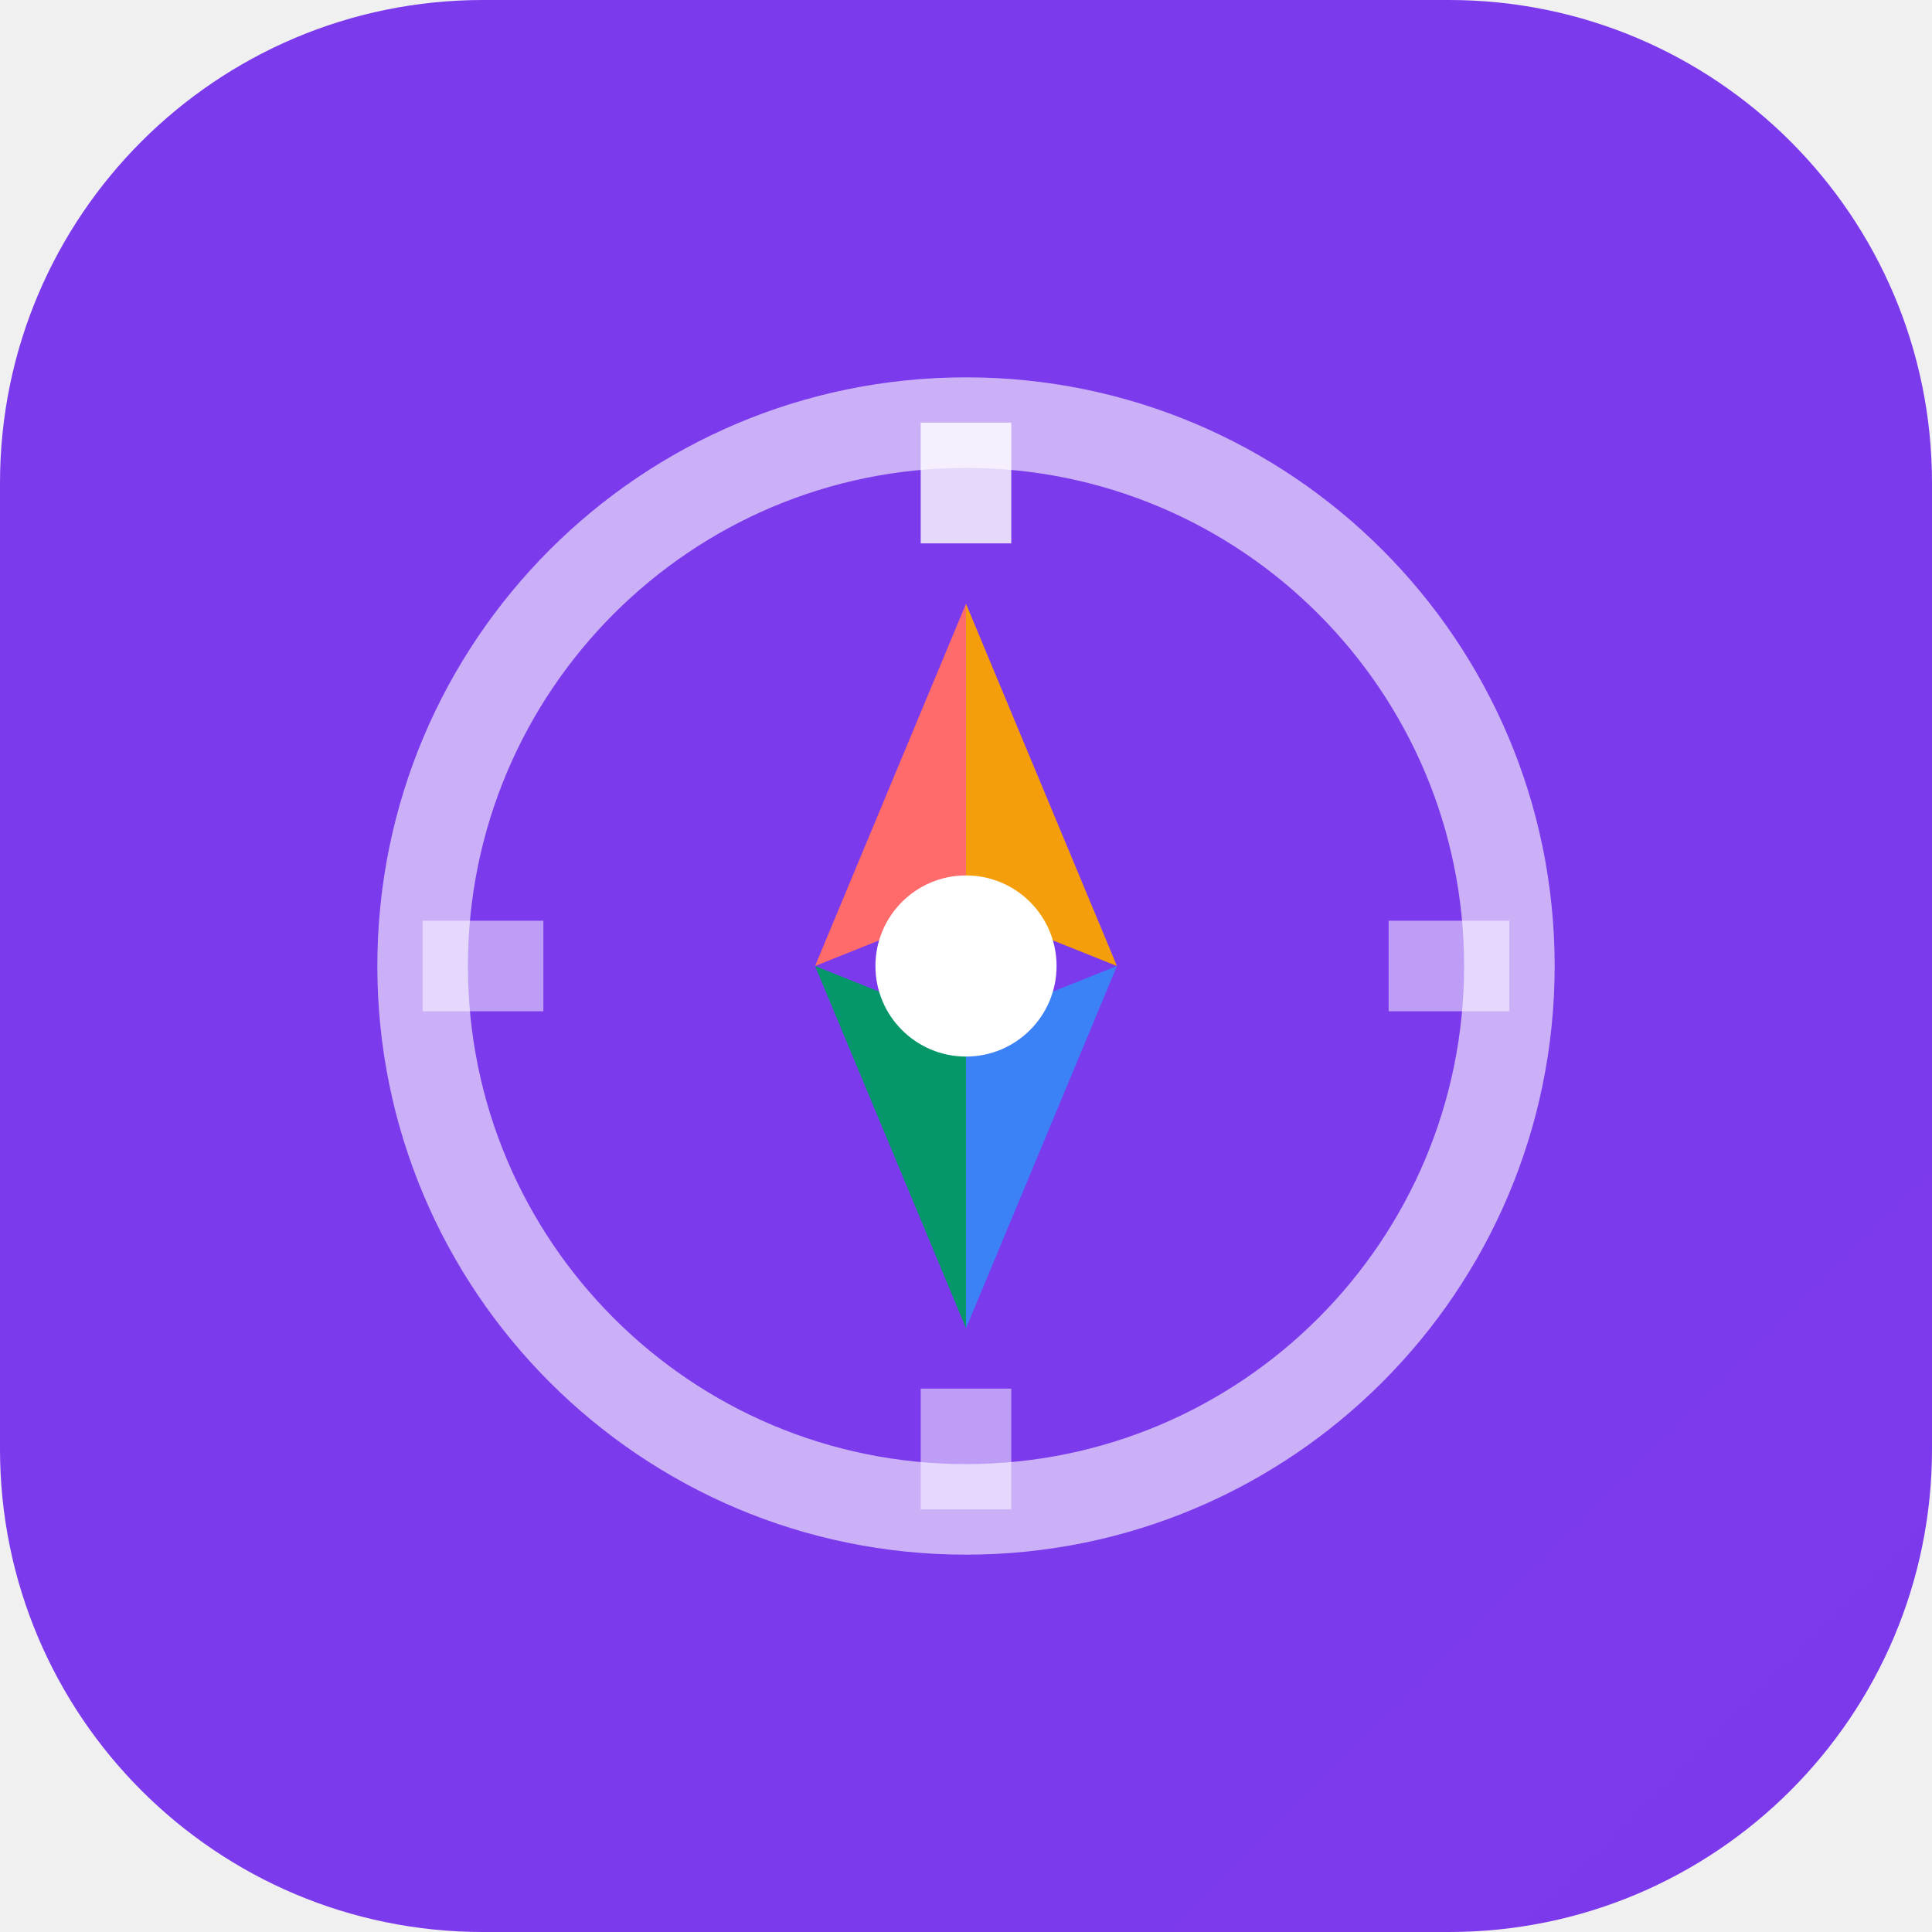
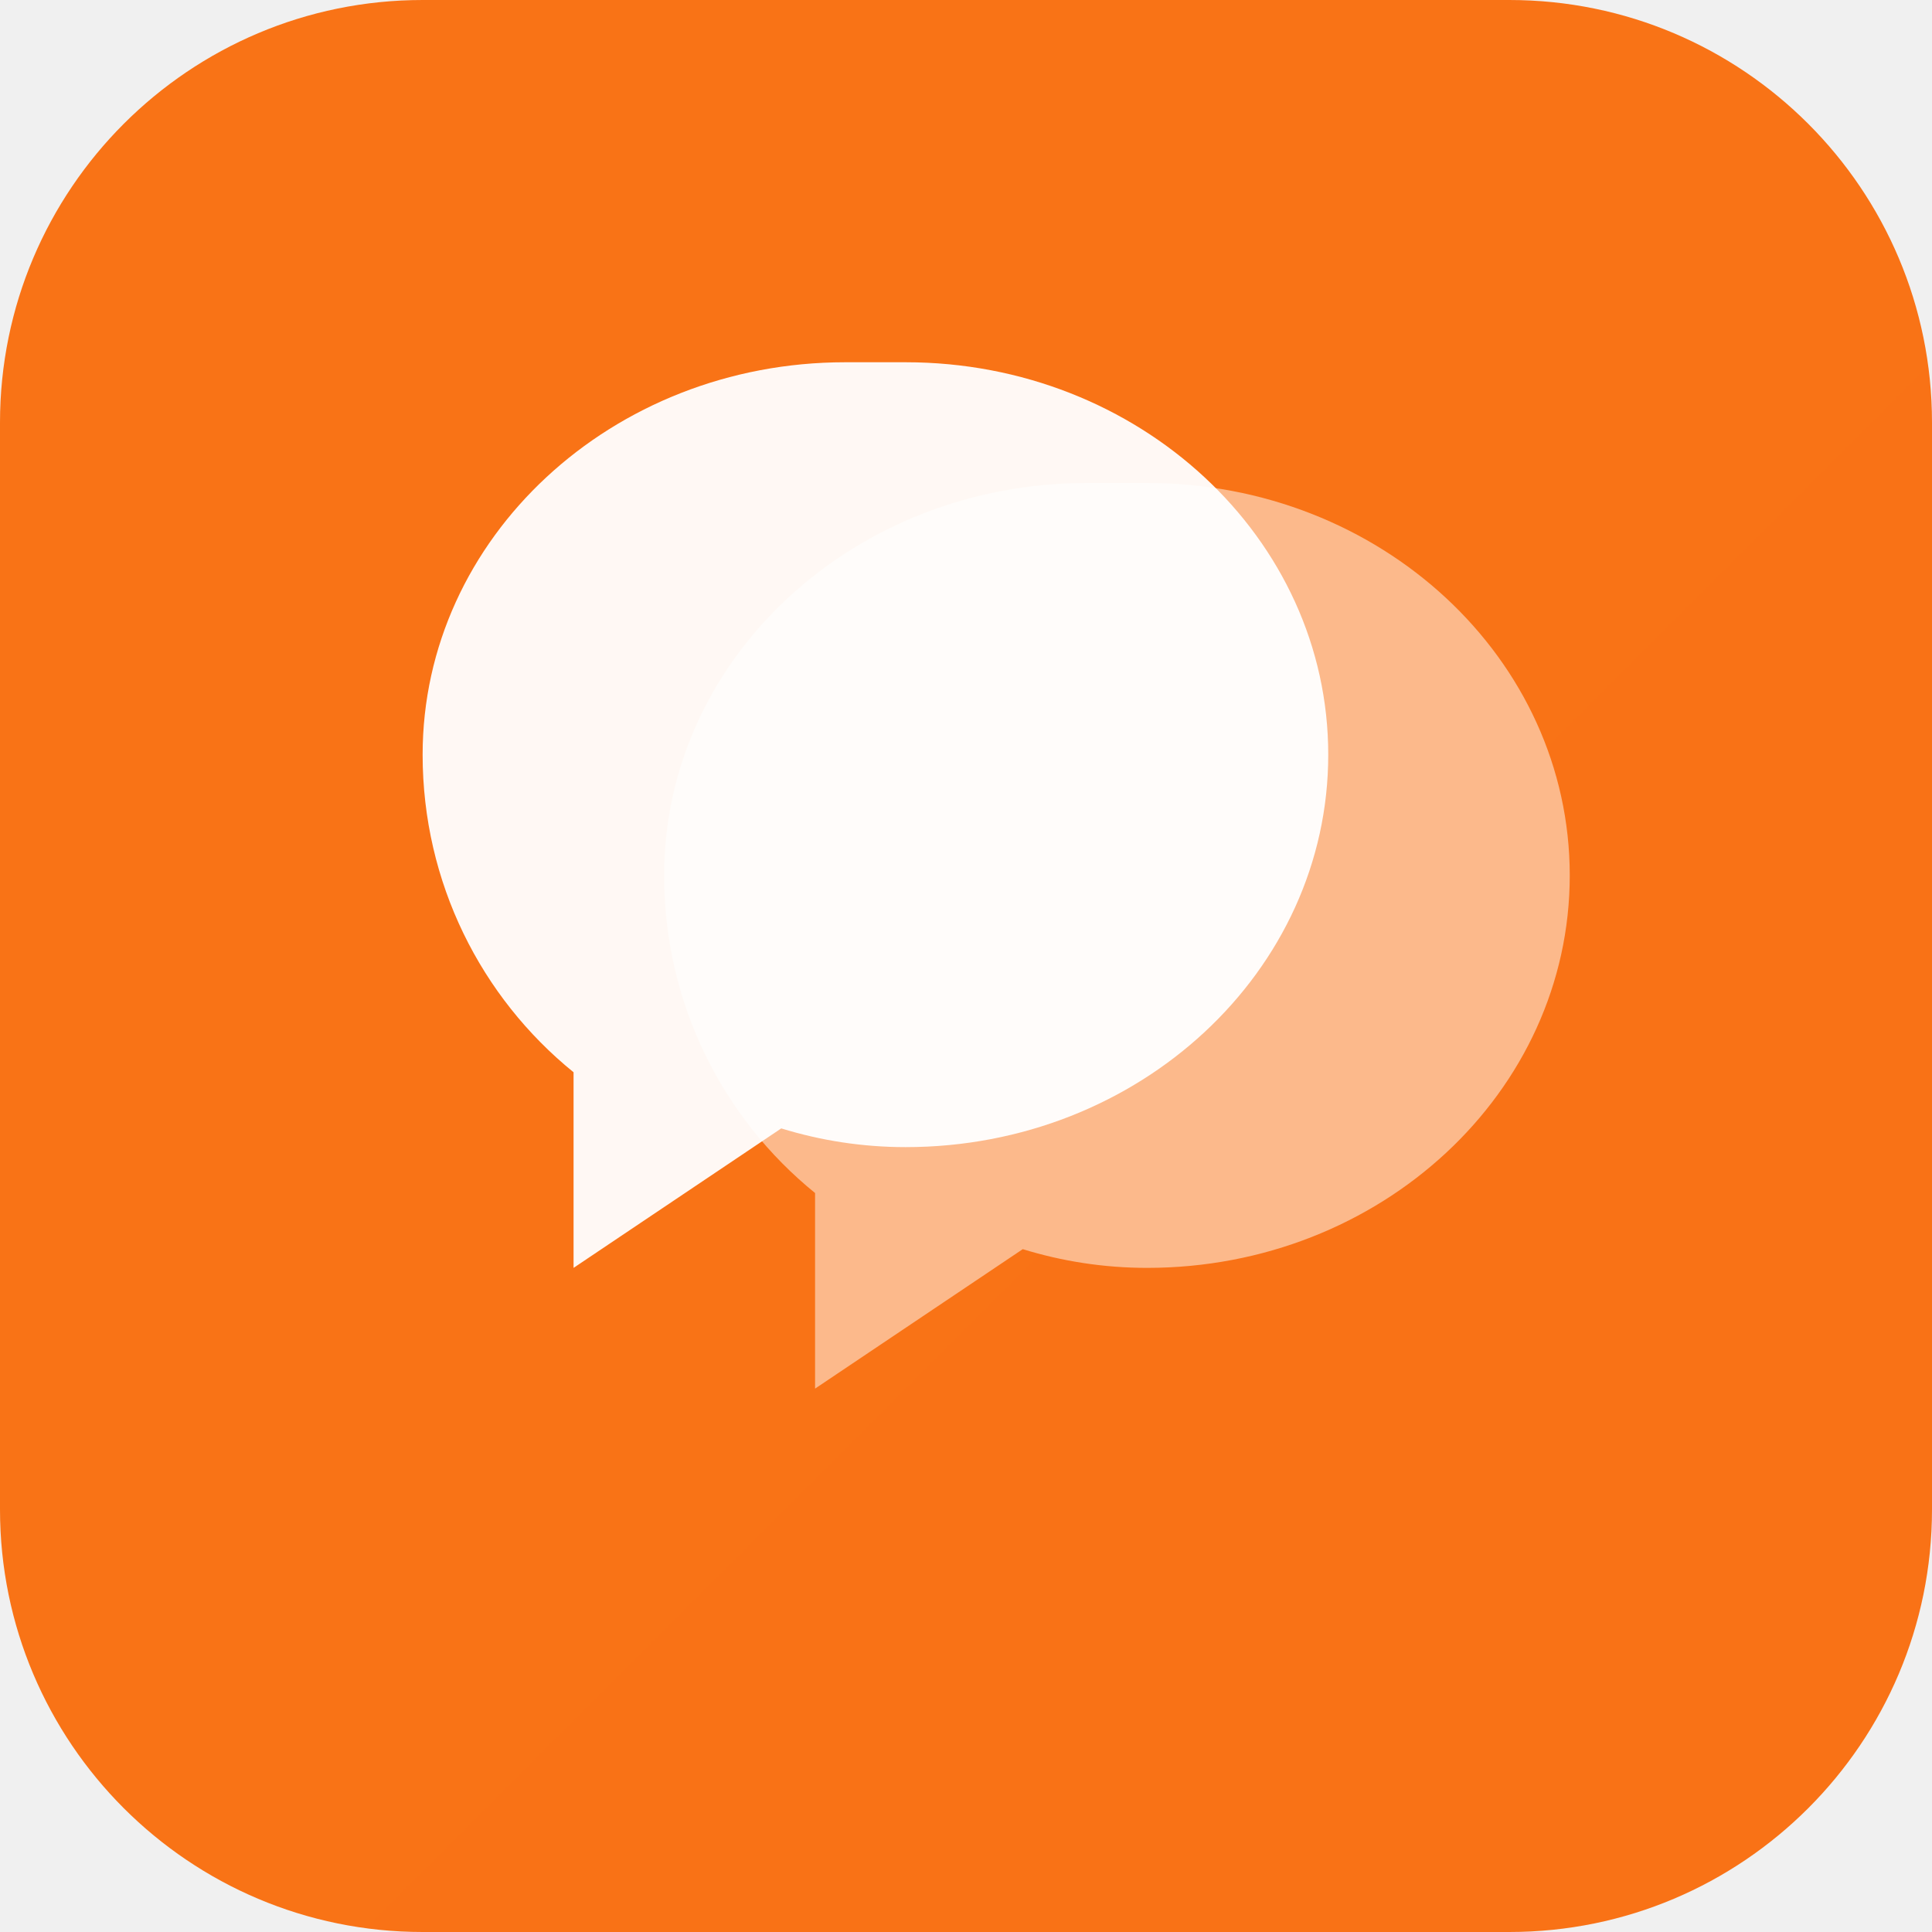
<svg xmlns="http://www.w3.org/2000/svg" viewBox="0 0 32 32" fill="none">
  <defs>
    <linearGradient id="bg" x1="0" y1="0" x2="32" y2="32">
-       <stop offset="0%" stop-color="#7C3AED" />
-       <stop offset="100%" stop-color="#6D28D9" />
+       <stop offset="0%" stop-color="#F97316" />
+       <stop offset="100%" stop-color="#EA580C" />
    </linearGradient>
  </defs>
-   <rect width="32" height="32" rx="8" fill="url(#bg)" />
-   <g transform="translate(16,16)">
-     <circle cx="0" cy="0" r="9" stroke="white" stroke-width="1.5" fill="none" opacity="0.6" />
-     <line x1="0" y1="-9" x2="0" y2="-7" stroke="white" stroke-width="1.5" opacity="0.8" />
-     <line x1="0" y1="9" x2="0" y2="7" stroke="white" stroke-width="1.5" opacity="0.5" />
-     <line x1="-9" y1="0" x2="-7" y2="0" stroke="white" stroke-width="1.5" opacity="0.5" />
-     <line x1="9" y1="0" x2="7" y2="0" stroke="white" stroke-width="1.5" opacity="0.5" />
-     <polygon points="0,-6 -2.5,0 0,-1" fill="#FF6B6B" />
-     <polygon points="0,-6 2.5,0 0,-1" fill="#F59E0B" />
-     <polygon points="0,6 -2.5,0 0,1" fill="#059669" />
-     <polygon points="0,6 2.5,0 0,1" fill="#3B82F6" />
-     <circle cx="0" cy="0" r="1.5" fill="white" />
-   </g>
+   <rect width="32" height="32" rx="7" fill="url(#bg)" />
+   <path d="M18 8C21.866 8 25 10.91 25 14.5C25 18.09 21.866 21 18 21C17.28 21 16.59 20.89 15.94 20.69L12.5 23V19.76C10.97 18.52 10 16.62 10 14.5C10 10.91 13.134 8 17 8H18Z" fill="white" opacity="0.5" transform="translate(1, 0)" />
+   <path d="M15 6C18.866 6 22 8.91 22 12.5C22 16.09 18.866 19 15 19C14.28 19 13.59 18.89 12.94 18.69L9.5 21V17.76C7.97 16.52 7 14.62 7 12.5C7 8.91 10.134 6 14 6H15Z" fill="white" opacity="0.95" />
</svg>
